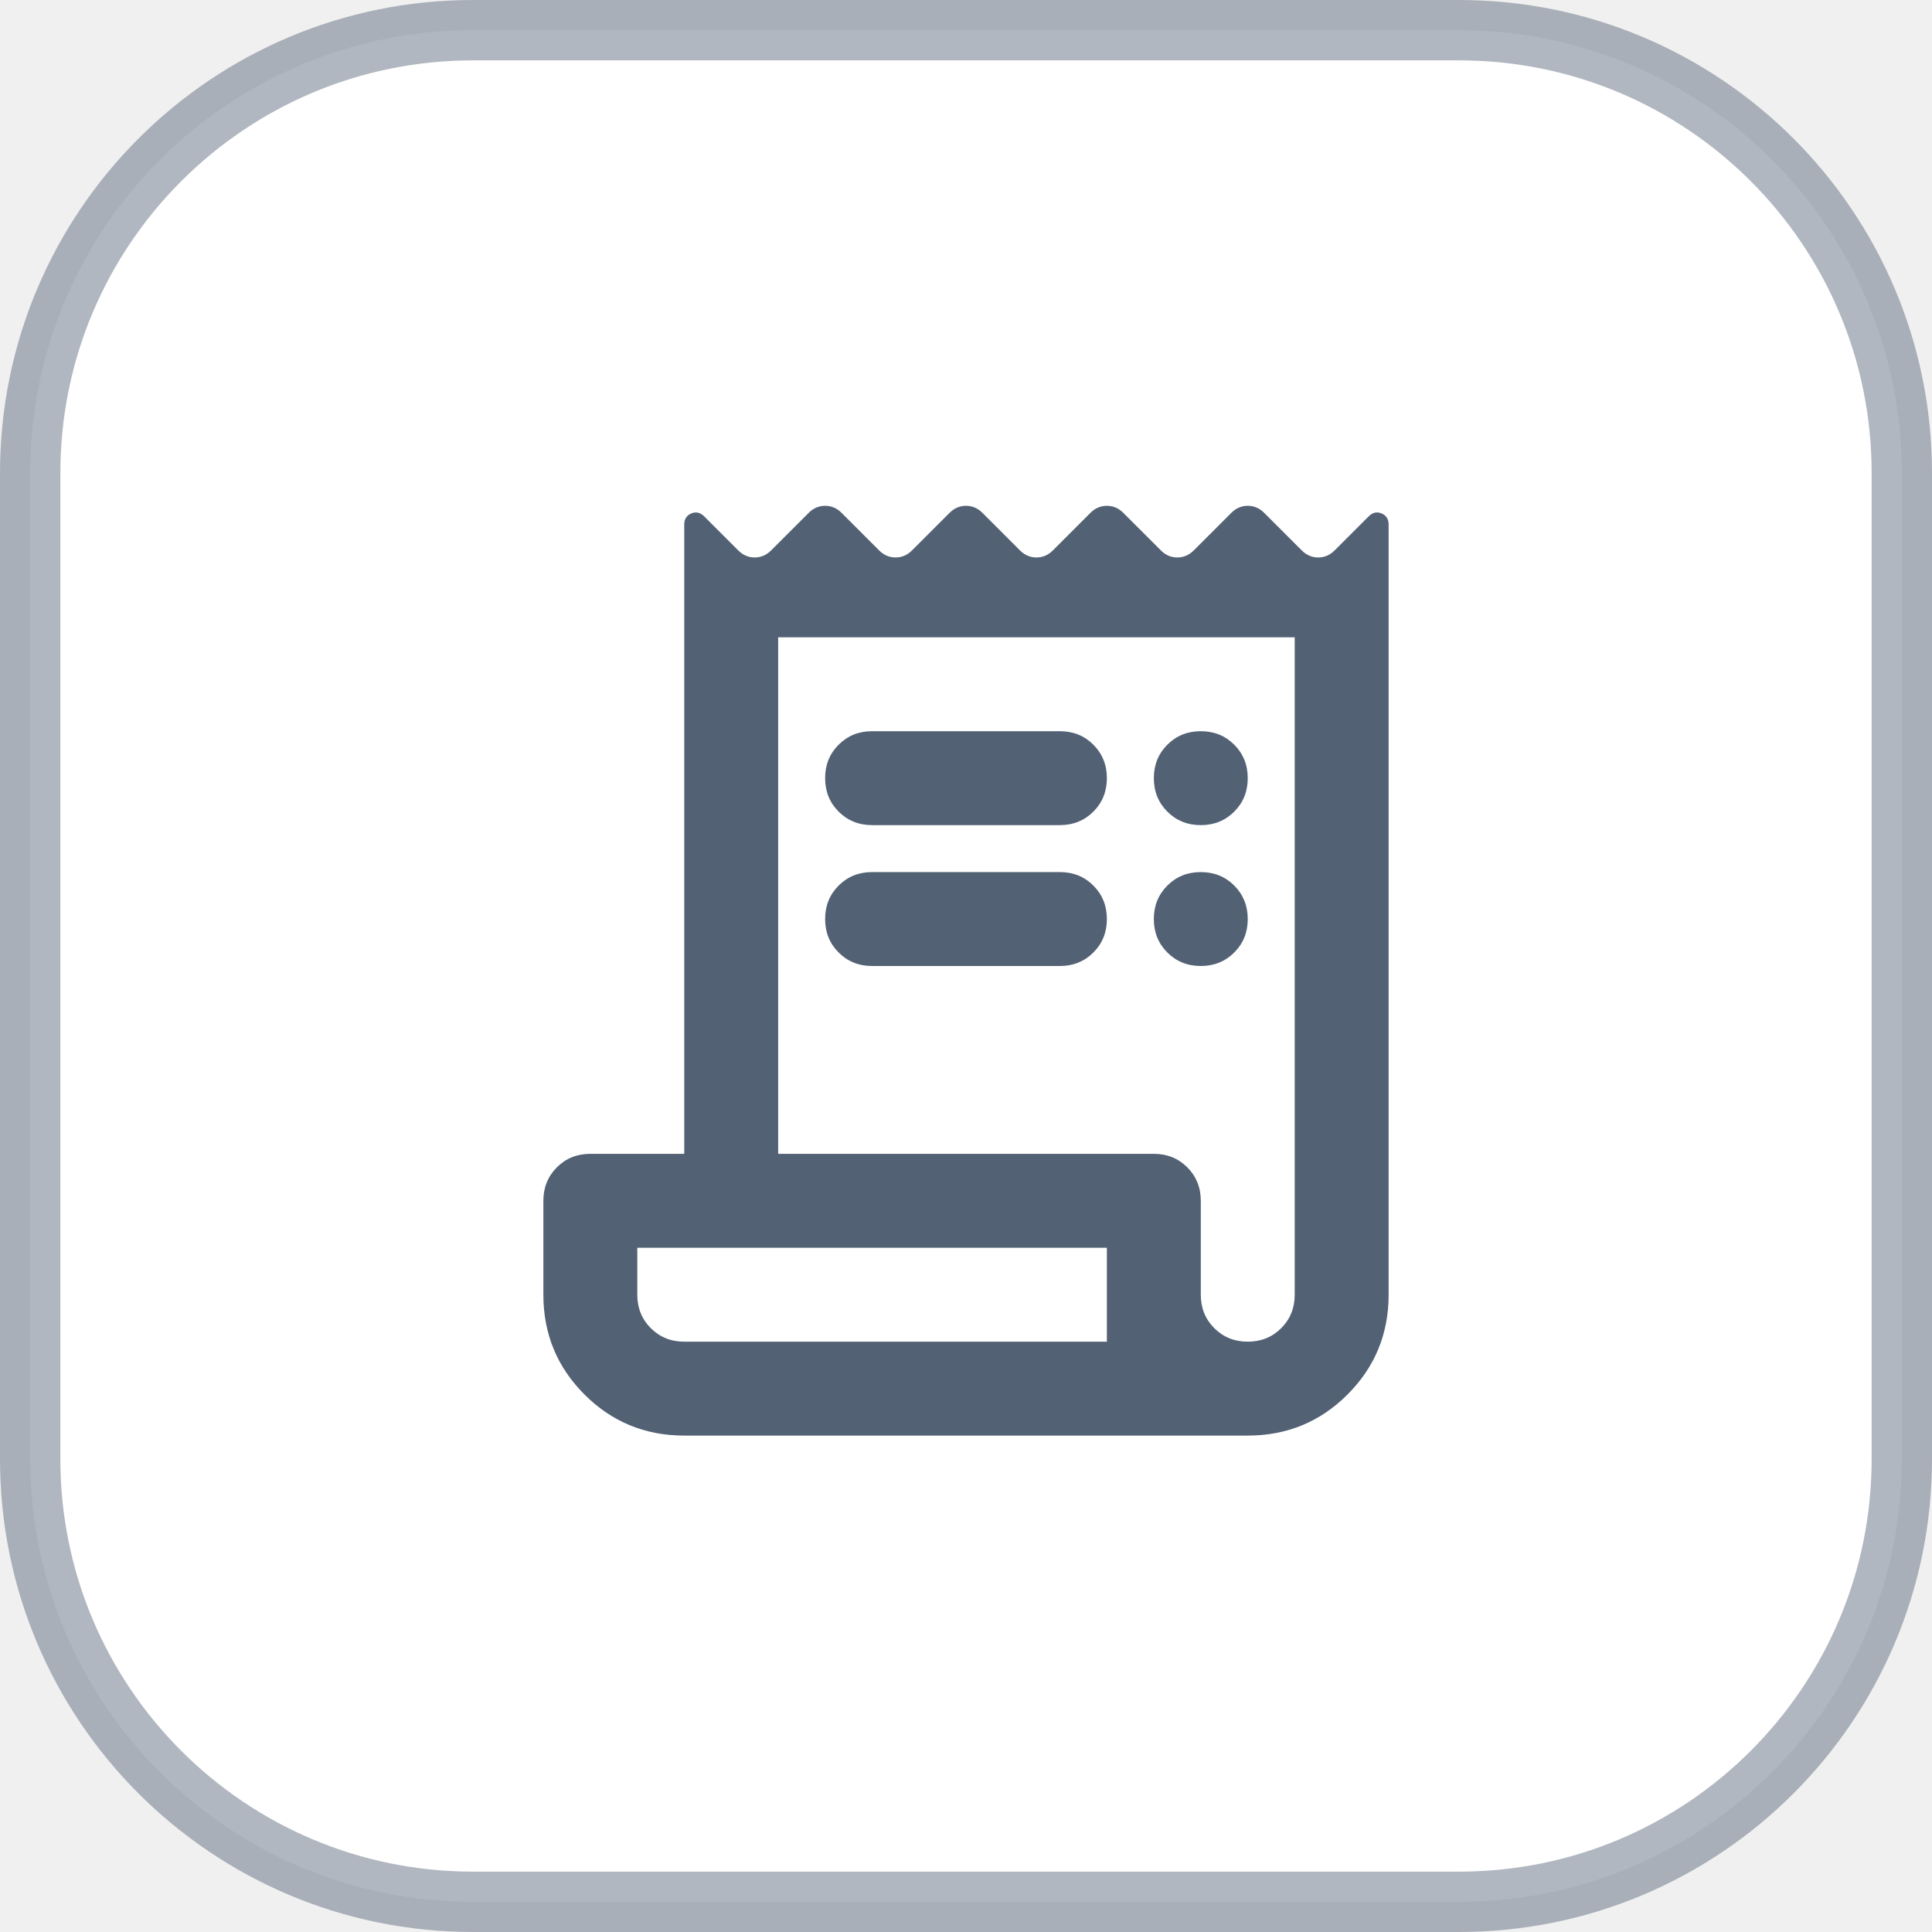
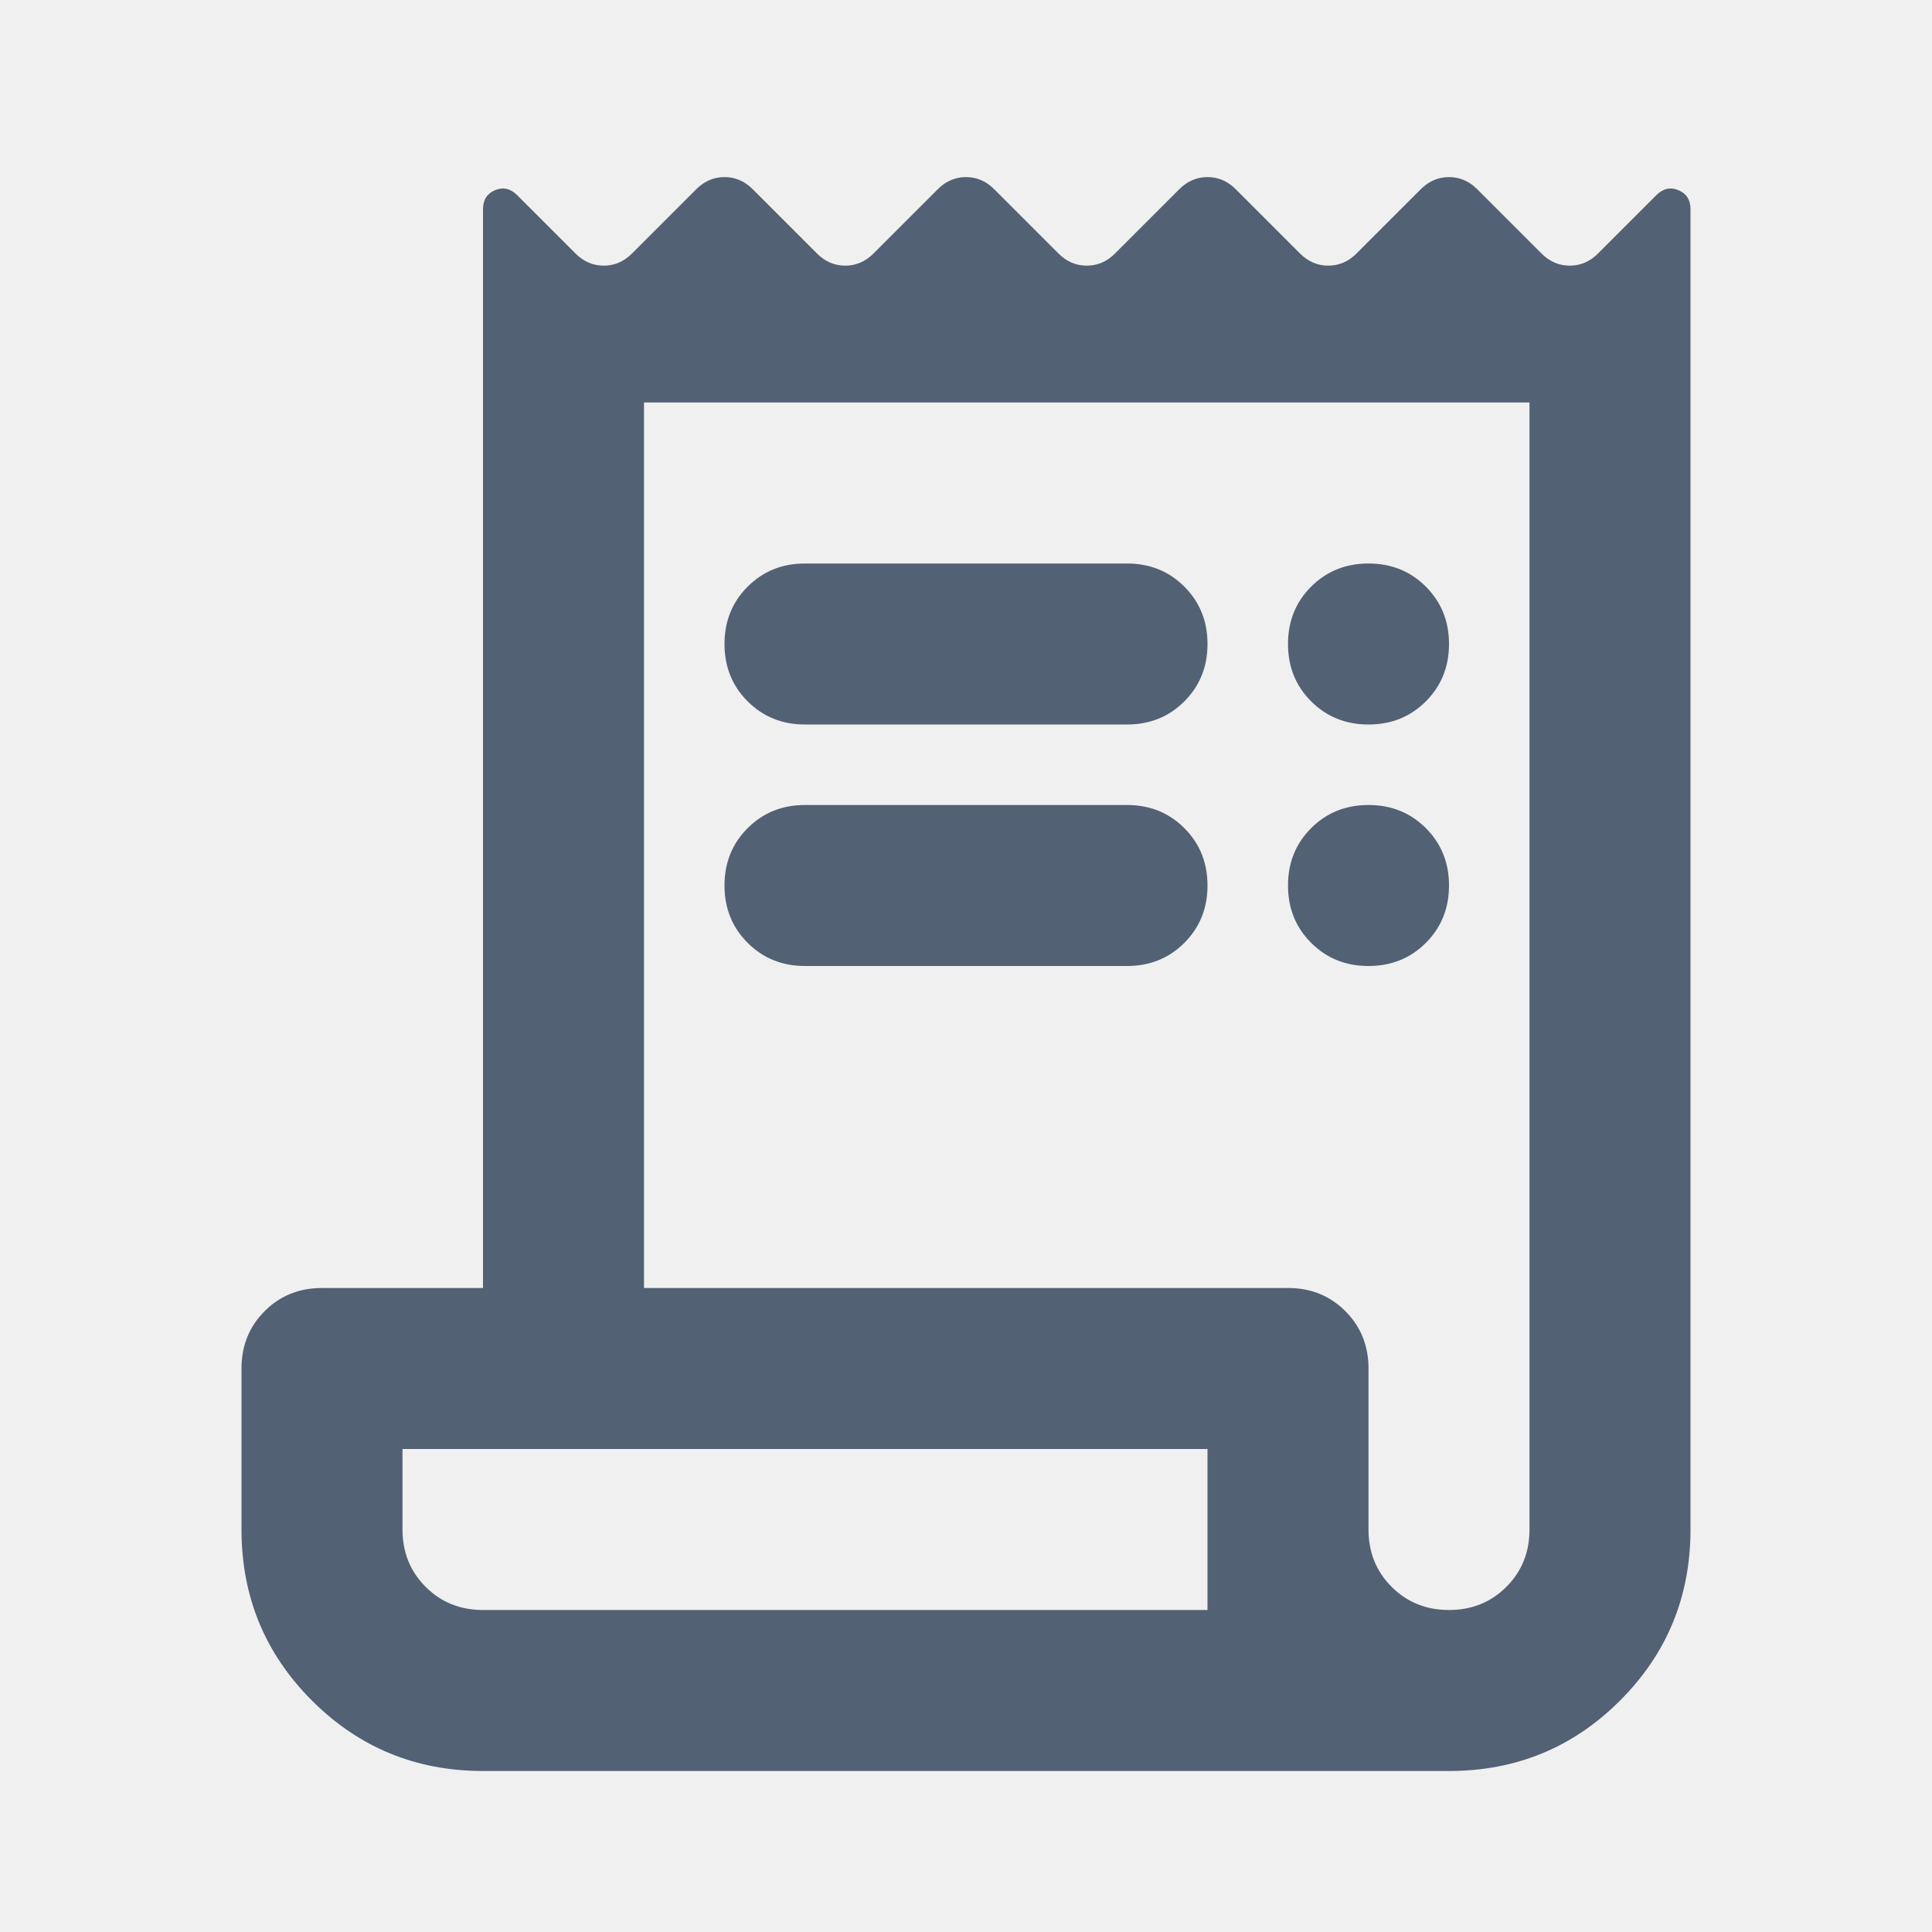
<svg xmlns="http://www.w3.org/2000/svg" viewBox="0 0 48 48" width="48" height="48">
-   <rect x="0.75" y="0.75" width="46.5" height="46.5" rx="11" fill="#FFFFFF" stroke="#526174" stroke-opacity="0.45" stroke-width="1.5" />
-   <g transform="translate(10 10) scale(0.02916667) translate(0 960)" fill="#526174">
+   <g transform="scale(0.05) translate(0 960)" fill="#526174">
    <path d="M240-80q-50 0-85-35t-35-85v-80q0-17 11.5-28.5T160-320h80v-536q0-7 6-9.5t11 2.5l29 29q6 6 14 6t14-6l32-32q6-6 14-6t14 6l32 32q6 6 14 6t14-6l32-32q6-6 14-6t14 6l32 32q6 6 14 6t14-6l32-32q6-6 14-6t14 6l32 32q6 6 14 6t14-6l32-32q6-6 14-6t14 6l32 32q6 6 14 6t14-6l29-29q5-5 11-2.5t6 9.5v656q0 50-35 85t-85 35H240Zm480-80q17 0 28.5-11.5T760-200v-560H320v440h320q17 0 28.5 11.5T680-280v80q0 17 11.5 28.5T720-160ZM400-680h160q17 0 28.5 11.5T600-640q0 17-11.5 28.5T560-600H400q-17 0-28.5-11.5T360-640q0-17 11.5-28.5T400-680Zm0 120h160q17 0 28.5 11.5T600-520q0 17-11.5 28.5T560-480H400q-17 0-28.5-11.5T360-520q0-17 11.5-28.5T400-560Zm280-40q-17 0-28.5-11.5T640-640q0-17 11.5-28.5T680-680q17 0 28.5 11.5T720-640q0 17-11.5 28.5T680-600Zm0 120q-17 0-28.5-11.5T640-520q0-17 11.5-28.5T680-560q17 0 28.5 11.5T720-520q0 17-11.5 28.5T680-480ZM240-160h360v-80H200v40q0 17 11.5 28.5T240-160Zm-40 0v-80 80Z" />
  </g>
</svg>
